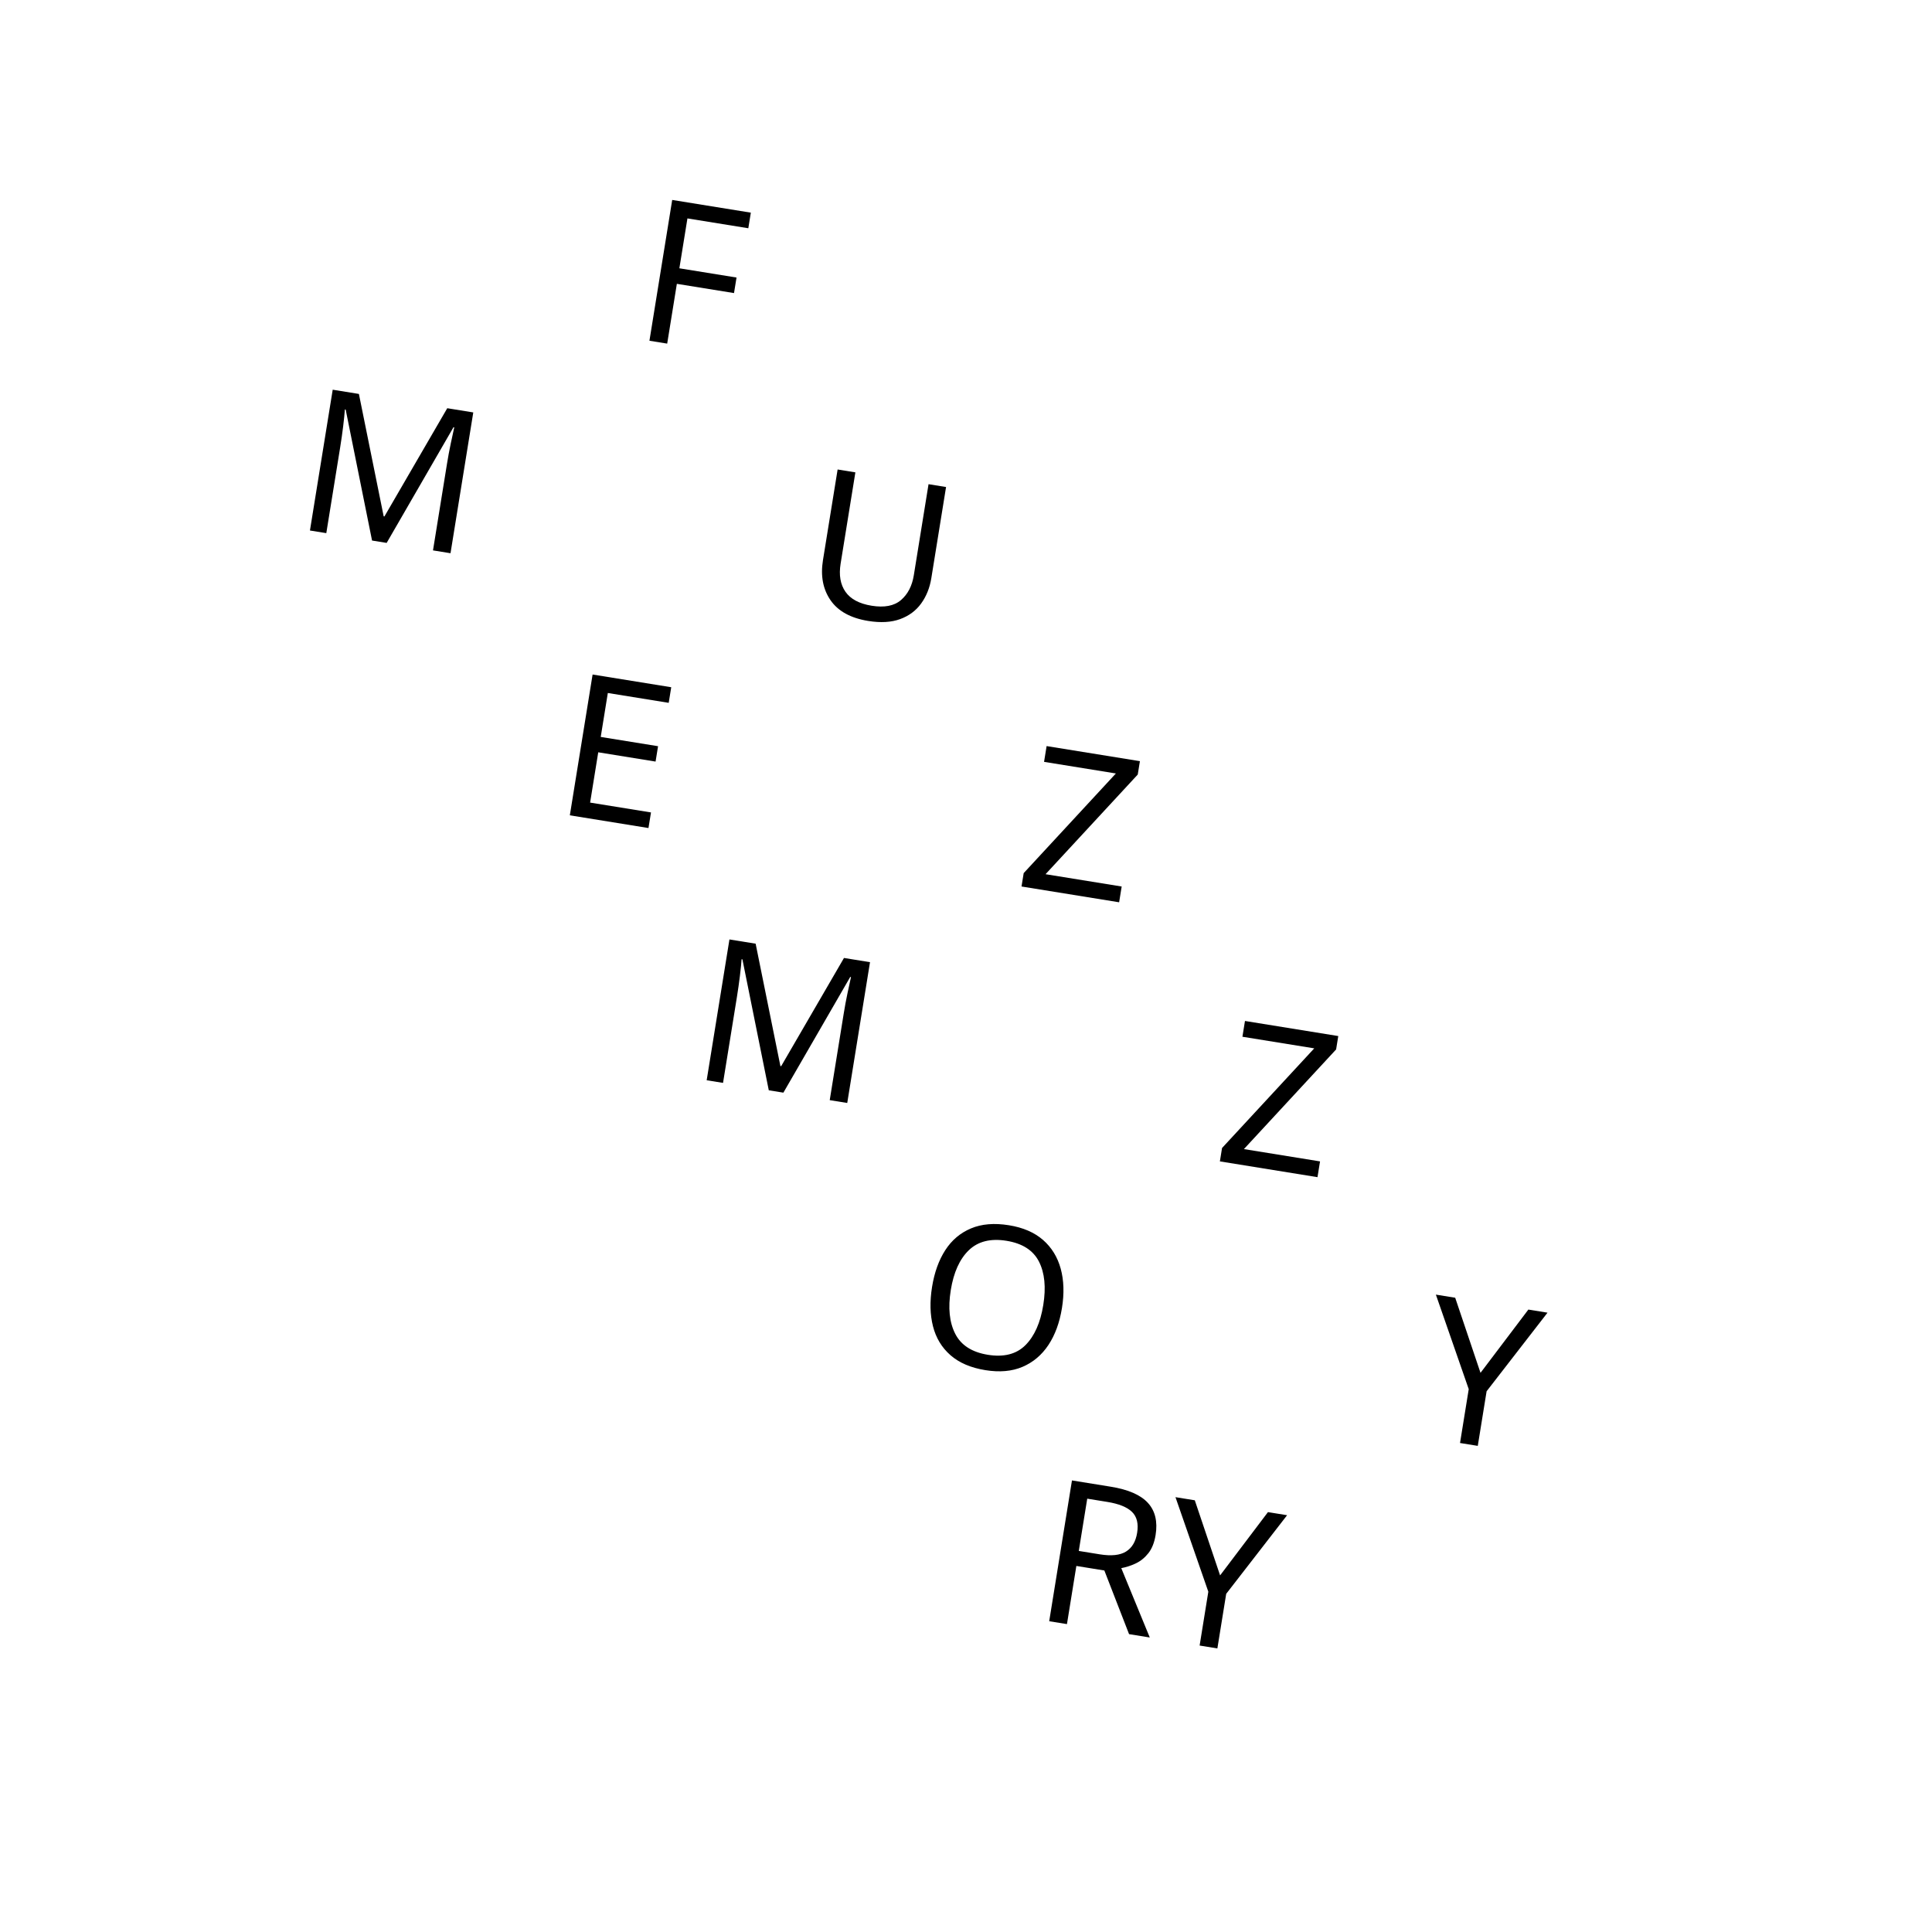
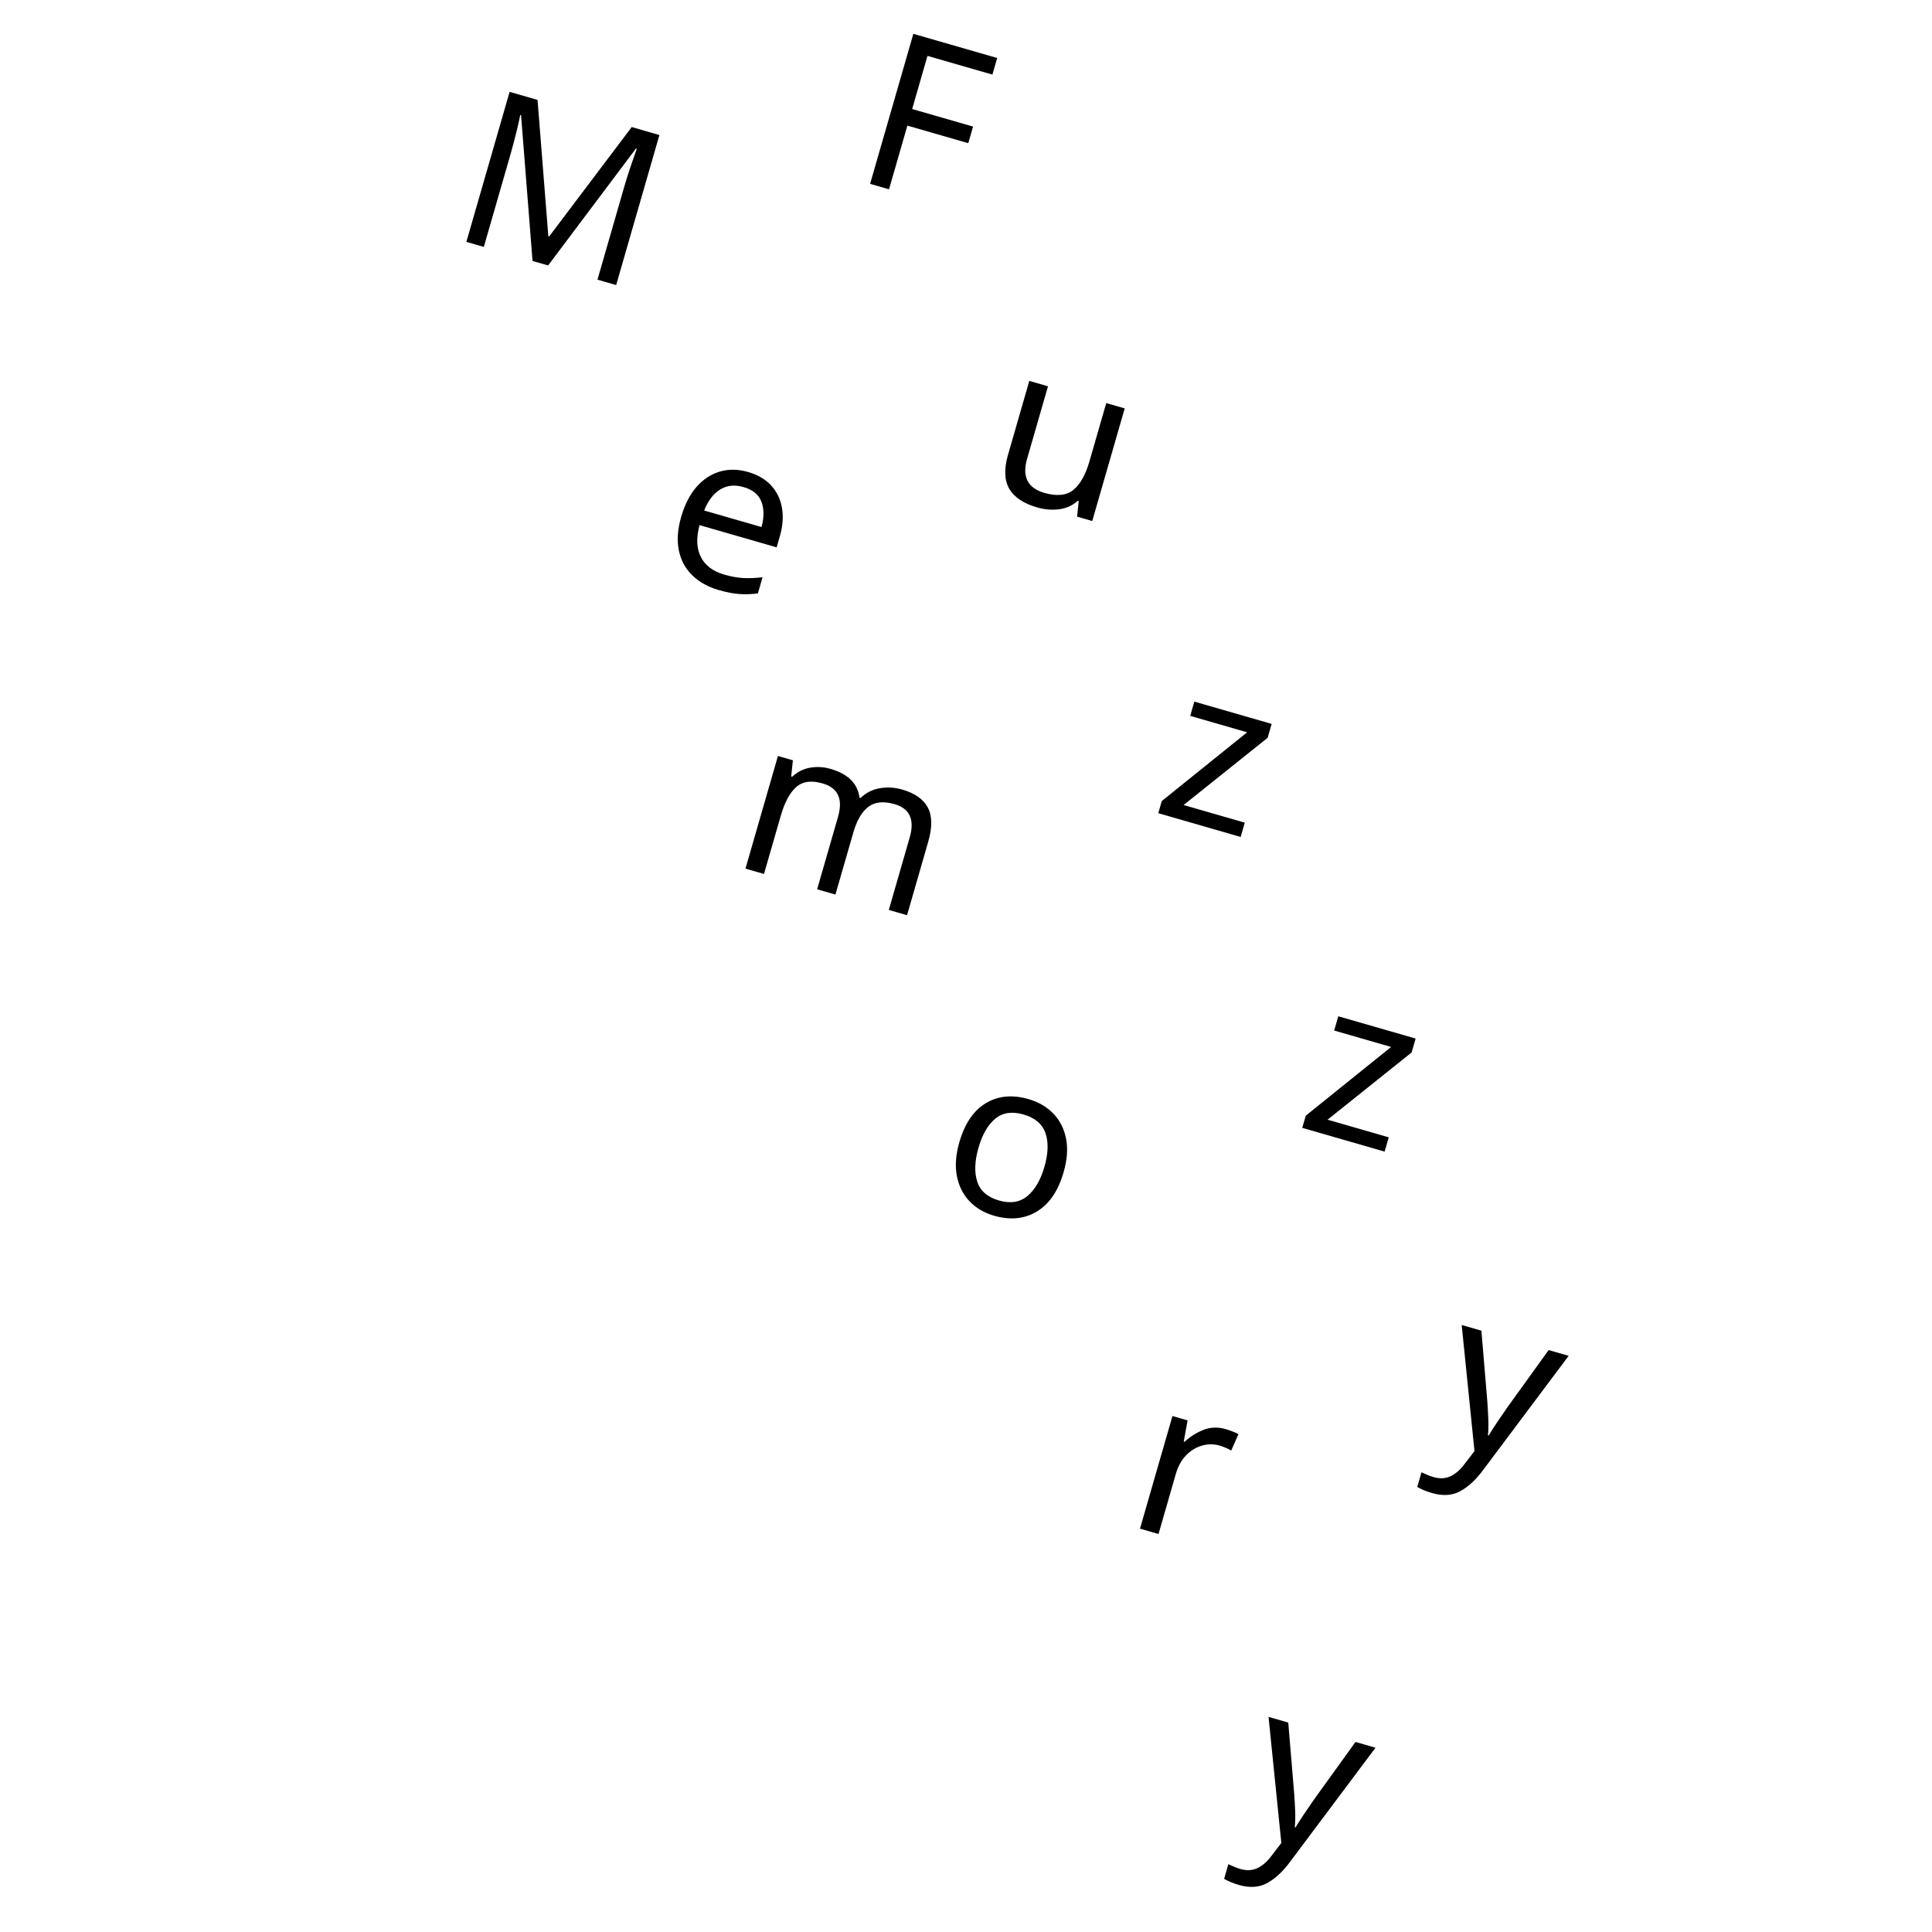
<svg xmlns="http://www.w3.org/2000/svg" version="1.1" id="Layer_1" x="0px" y="0px" width="512px" height="512px" viewBox="0 0 512 512" enable-background="new 0 0 512 512" xml:space="preserve">
-   <rect x="3.749" y="186.138" transform="matrix(0.5852 0.8109 -0.8109 0.5852 290.96 -128.9106)" fill="none" width="535.45" height="67.571" />
-   <text transform="matrix(0.9872 0.1596 -0.1596 0.9872 167.0332 89.4795)">
-     <tspan x="0" y="0" font-family="'MyriadPro-Regular'" font-size="52.933">F</tspan>
-     <tspan x="55.05" y="63.52" font-family="'MyriadPro-Regular'" font-size="52.933">U</tspan>
-     <tspan x="123.547" y="127.04" font-family="'MyriadPro-Regular'" font-size="52.933">Z</tspan>
-     <tspan x="187.067" y="190.56" font-family="'MyriadPro-Regular'" font-size="52.933">Z</tspan>
-     <tspan x="251.222" y="254.079" font-family="'MyriadPro-Regular'" font-size="52.933">Y</tspan>
+   <rect x="154.4" y="-54.156" transform="matrix(-0.9093 0.4161 -0.4161 -0.9093 645.1671 484.4287)" fill="none" width="230.794" height="733.346" />
+   <text transform="matrix(0.9609 0.277 -0.277 0.9609 225.1797 47.1636)">
+     <tspan x="0" y="0" font-family="'MyriadPro-Regular'" font-size="57.96">F</tspan>
+     <tspan x="56.05" y="69.553" font-family="'MyriadPro-Regular'" font-size="57.96">u</tspan>
+     <tspan x="122.938" y="139.105" font-family="'MyriadPro-Regular'" font-size="57.96">z</tspan>
+     <tspan x="182.697" y="208.658" font-family="'MyriadPro-Regular'" font-size="57.96">z</tspan>
+     <tspan x="239.963" y="278.211" font-family="'MyriadPro-Regular'" font-size="57.96">y</tspan>
  </text>
-   <rect x="-67.803" y="235.489" transform="matrix(0.5852 0.8109 -0.8109 0.5852 299.4454 -46.798)" fill="none" width="526.53" height="67.568" />
-   <text transform="matrix(0.9872 0.1596 -0.1596 0.9872 77.0645 139.7681)">
-     <tspan x="0" y="0" font-family="'MyriadPro-Regular'" font-size="52.933">M</tspan>
-     <tspan x="80.035" y="63.52" font-family="'MyriadPro-Regular'" font-size="52.933">E</tspan>
-     <tspan x="127.041" y="127.04" font-family="'MyriadPro-Regular'" font-size="52.933">M</tspan>
-     <tspan x="196.649" y="190.56" font-family="'MyriadPro-Regular'" font-size="52.933">O</tspan>
-     <tspan x="239.528" y="254.079" font-family="'MyriadPro-Regular'" font-size="52.933">RY</tspan>
+   <polygon fill="none" points="-77.055,47.585 132.81,-48.45 437.967,618.391 228.1,714.424 " />
+   <text transform="matrix(0.9609 0.277 -0.277 0.9609 118.1865 62.5439)">
+     <tspan x="0" y="0" font-family="'MyriadPro-Regular'" font-size="57.96">M</tspan>
+     <tspan x="77.319" y="69.552" font-family="'MyriadPro-Regular'" font-size="57.96">e</tspan>
+     <tspan x="117.778" y="139.104" font-family="'MyriadPro-Regular'" font-size="57.96">m</tspan>
+     <tspan x="194.055" y="208.657" font-family="'MyriadPro-Regular'" font-size="57.96">o</tspan>
+     <tspan x="266.682" y="278.209" font-family="'MyriadPro-Regular'" font-size="57.96">r</tspan>
+     <tspan x="318.094" y="347.762" font-family="'MyriadPro-Regular'" font-size="57.96">y</tspan>
  </text>
</svg>
